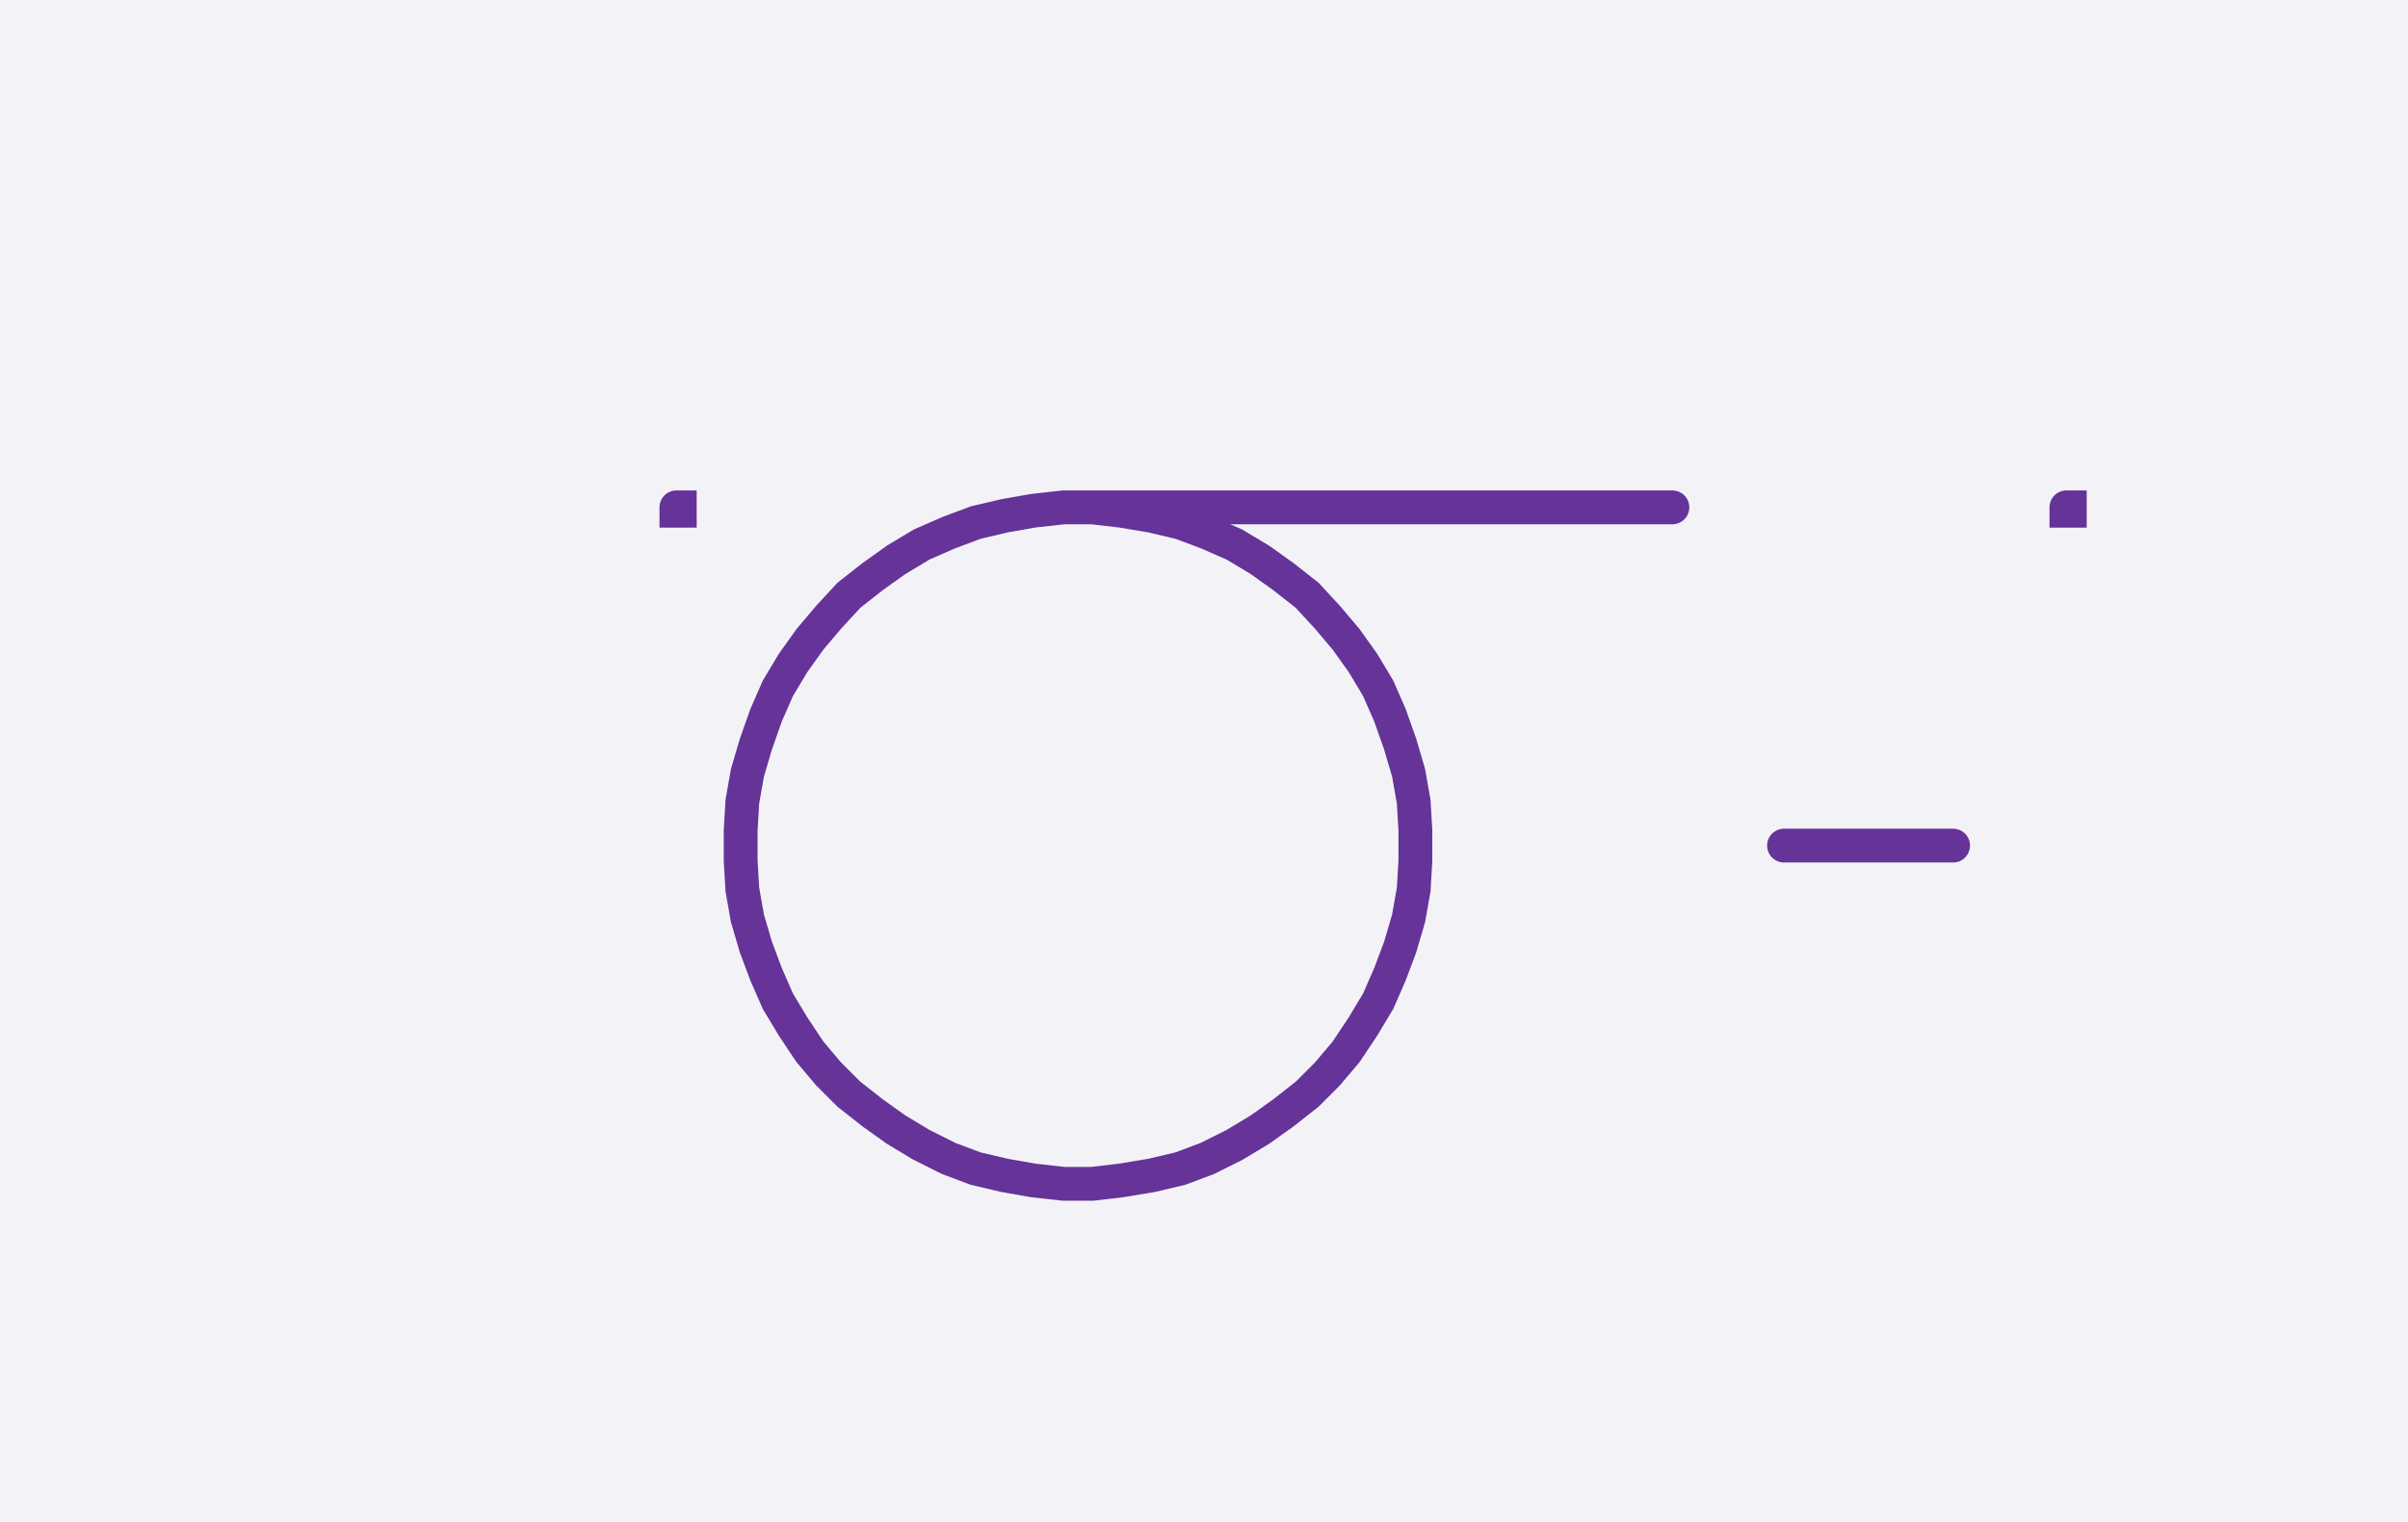
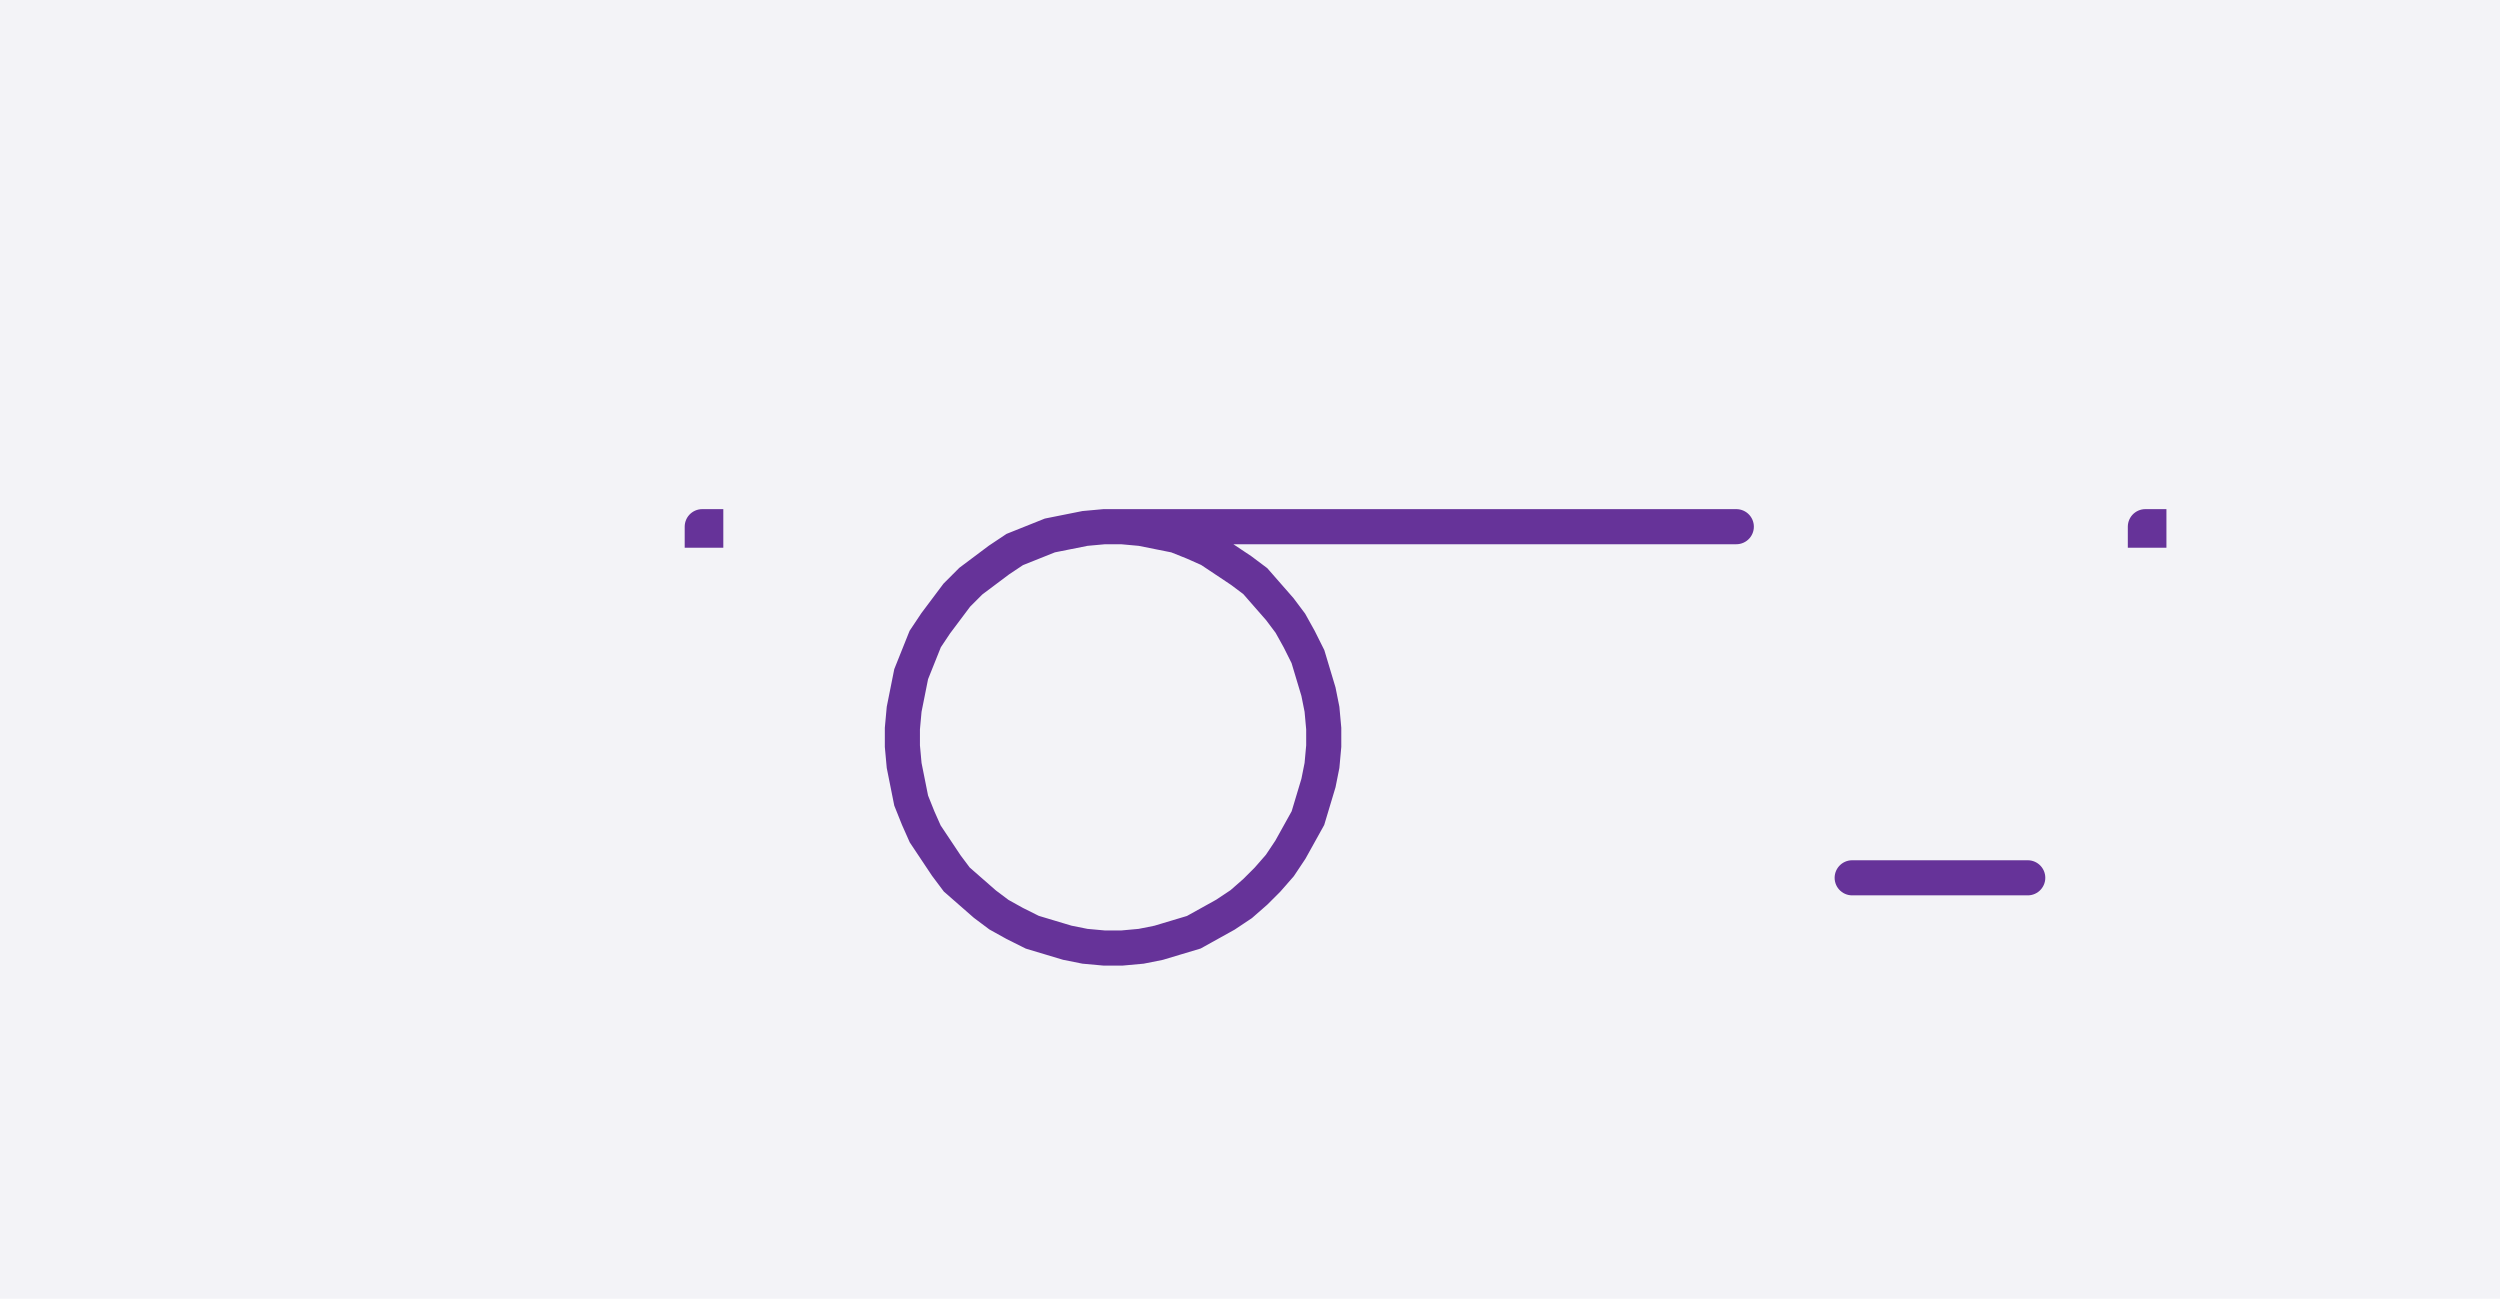
- <svg xmlns="http://www.w3.org/2000/svg" width="142.4" height="89.962" style="fill:none; stroke-linecap:round;">
+ <svg xmlns="http://www.w3.org/2000/svg" width="142.4" height="73.977" style="fill:none; stroke-linecap:round;">
  <rect width="100%" height="100%" fill="#F3F3F7" />
  <path stroke="#663399" stroke-width="2" d="M 90,50" />
  <path stroke="#663399" stroke-width="2" d="M 40,30 40.2,30 40.2,30.2 40,30.2 40,30" />
  <path stroke="#663399" stroke-width="2" d="M 46.9,70" />
-   <path stroke="#663399" stroke-width="2" d="M 62.9,30 64.6,30 66.3,30.2 68.1,30.5 69.8,30.9 71.4,31.5 73,32.2 74.5,33.1 75.9,34.1 77.3,35.2 78.5,36.5 79.6,37.8 80.6,39.2 81.5,40.7 82.2,42.3 82.8,44 83.3,45.7 83.6,47.4 83.7,49.1 83.7,50.9 83.6,52.6 83.3,54.3 82.8,56 82.2,57.6 81.5,59.2 80.6,60.7 79.6,62.2 78.5,63.5 77.3,64.7 75.9,65.8 74.5,66.8 73,67.7 71.4,68.5 69.8,69.1 68.1,69.5 66.3,69.8 64.6,70 62.9,70 61.1,69.8 59.4,69.5 57.7,69.1 56.1,68.5 54.5,67.7 53,66.8 51.6,65.8 50.2,64.7 49,63.5 47.9,62.2 46.9,60.7 46,59.2 45.3,57.6 44.7,56 44.2,54.3 43.9,52.6 43.8,50.9 43.8,49.1 43.9,47.4 44.2,45.7 44.7,44 45.3,42.3 46,40.7 46.9,39.2 47.9,37.8 49,36.5 50.2,35.2 51.6,34.1 53,33.1 54.5,32.2 56.1,31.5 57.7,30.9 59.4,30.5 61.1,30.2 62.9,30 98.9,30" />
+   <path stroke="#663399" stroke-width="2" d="M 62.9,30 63.9,30 65,30.1 66,30.3 67,30.5 68,30.9 68.9,31.3 69.8,31.9 70.7,32.5 71.5,33.1 72.2,33.9 72.9,34.7 73.5,35.5 74,36.4 74.5,37.4 74.8,38.4 75.1,39.4 75.3,40.4 75.4,41.5 75.4,42.5 75.3,43.6 75.1,44.6 74.8,45.6 74.5,46.6 74,47.5 73.5,48.4 72.9,49.3 72.2,50.1 71.5,50.8 70.7,51.5 69.8,52.1 68.9,52.6 68,53.1 67,53.4 66,53.7 65,53.9 63.9,54 62.9,54 61.8,53.9 60.8,53.7 59.8,53.4 58.8,53.1 57.8,52.6 56.9,52.1 56.1,51.5 55.3,50.8 54.5,50.1 53.9,49.3 53.3,48.4 52.7,47.5 52.3,46.6 51.9,45.6 51.7,44.6 51.5,43.6 51.4,42.5 51.4,41.5 51.5,40.4 51.7,39.4 51.9,38.4 52.3,37.4 52.7,36.4 53.3,35.5 53.9,34.7 54.5,33.9 55.3,33.1 56.1,32.5 56.9,31.9 57.8,31.3 58.8,30.9 59.8,30.5 60.8,30.3 61.8,30.1 62.9,30 98.9,30" />
  <path stroke="#663399" stroke-width="2" d="M 105.5,70" />
  <path stroke="#663399" stroke-width="2" d="M 105.5,50 115.5,50" />
  <path stroke="#663399" stroke-width="2" d="M 122.2,70" />
  <path stroke="#663399" stroke-width="2" d="M 122.2,30 122.4,30 122.4,30.2 122.2,30.2 122.2,30" />
</svg>
